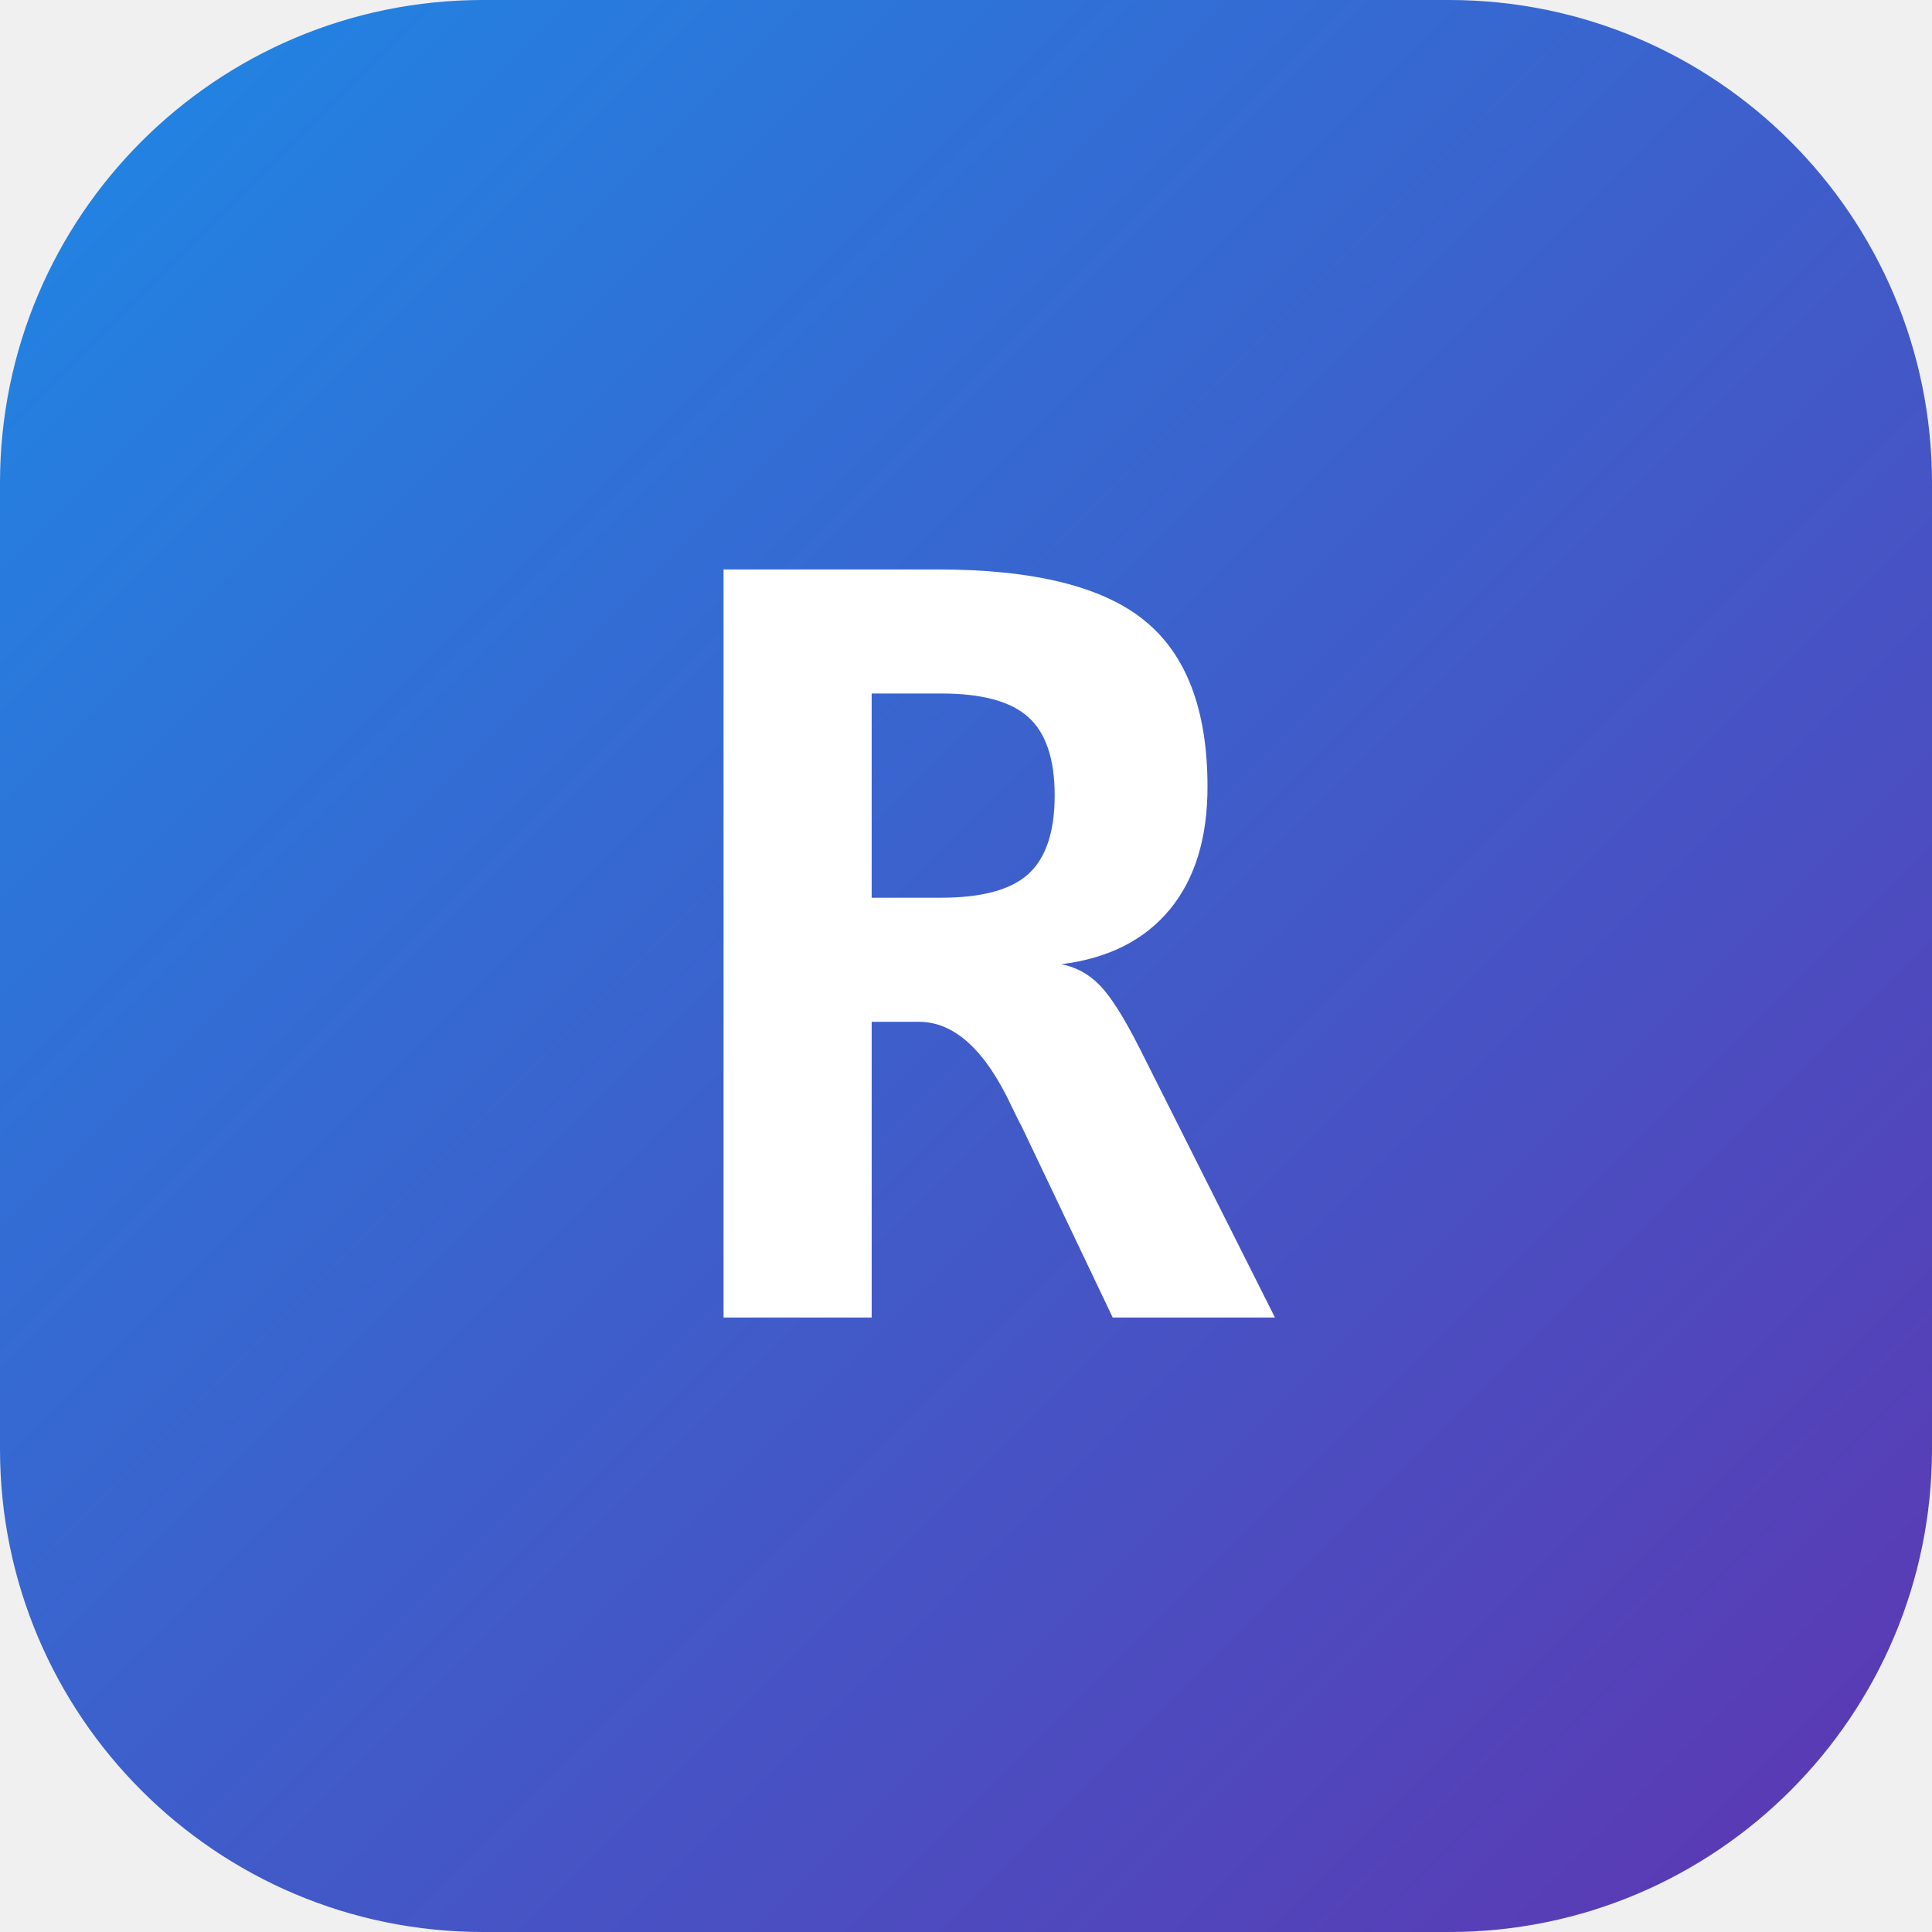
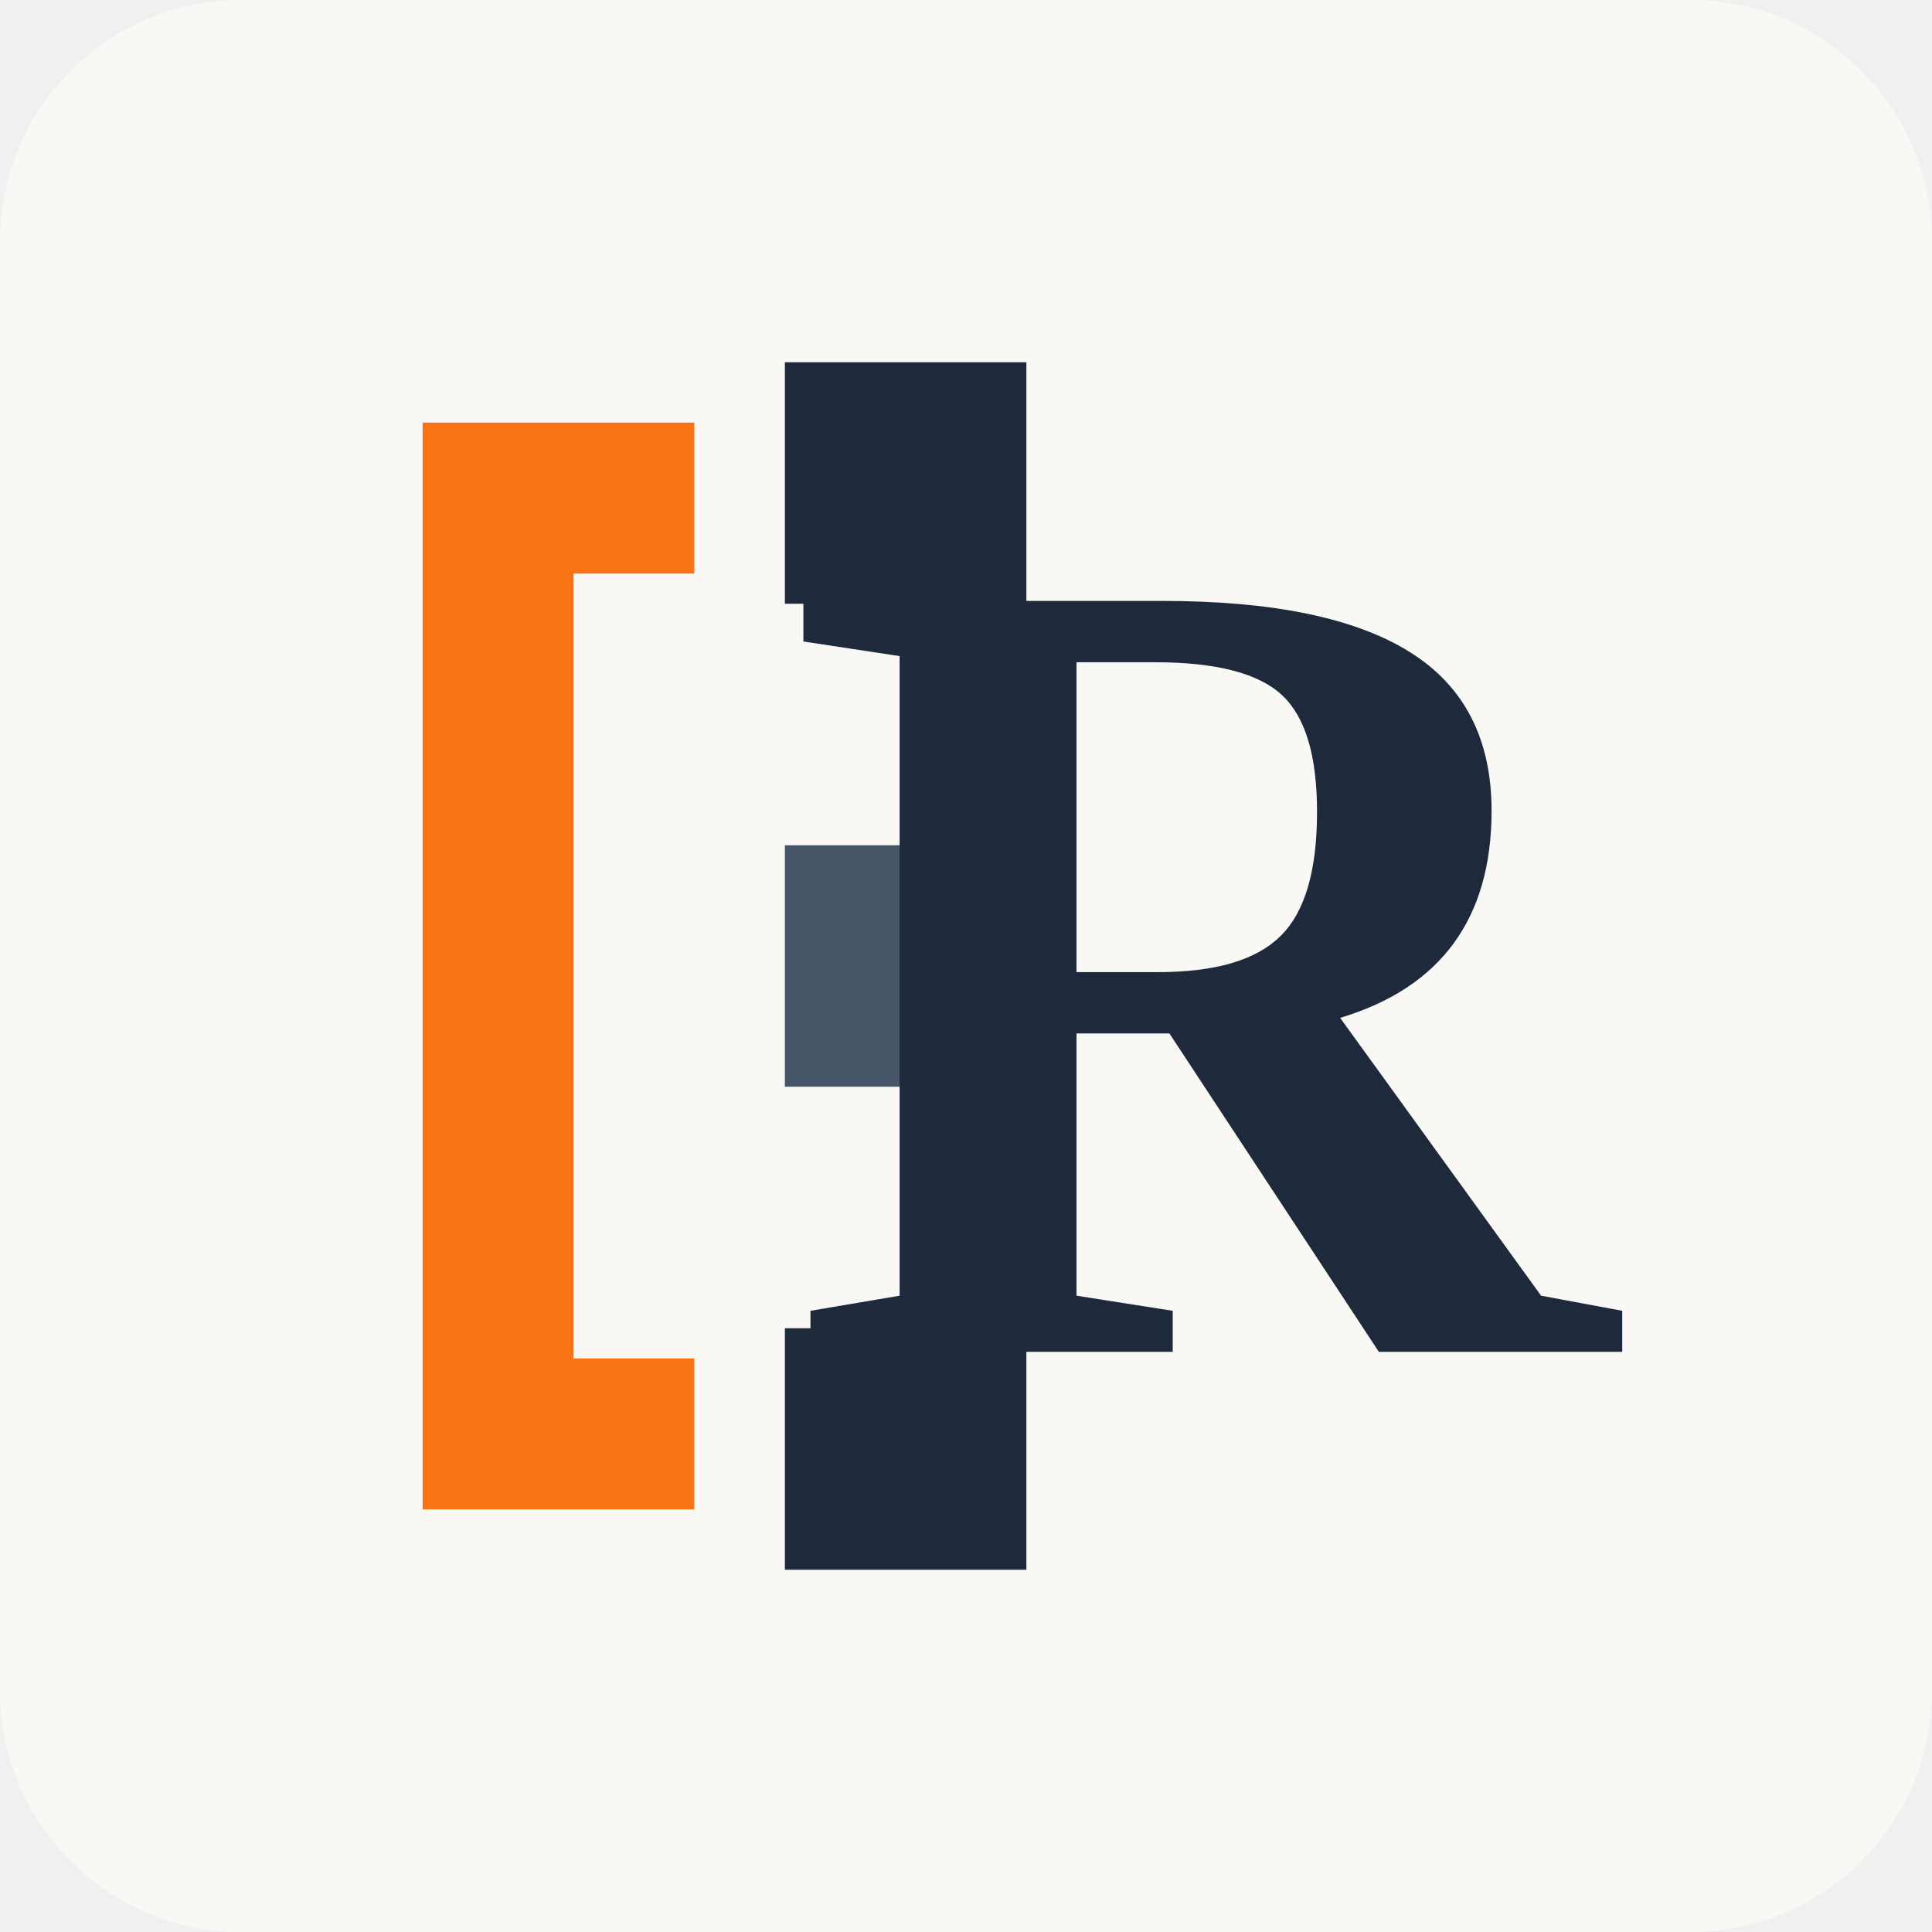
<svg xmlns="http://www.w3.org/2000/svg" viewBox="0 0 64 64">
-   <defs>
-     <linearGradient id="g" x1="0" y1="0" x2="1" y2="1">
-       <stop offset="0" stop-color="#1e88e5" />
-       <stop offset="1" stop-color="#5e35b1" />
-     </linearGradient>
-   </defs>
-   <rect width="64" height="64" rx="16" fill="url(#g)" />
-   <text x="50%" y="50%" dy="2" text-anchor="middle" dominant-baseline="middle" font-family="ui-monospace, SFMono-Regular, Menlo, monospace" font-size="34" font-weight="700" fill="#ffffff">R</text>
+   <rect width="64" height="64" rx="8" fill="#FAF8F5" />
+   <path d="M14 14h9v5h-4v26h4v5h-9z" fill="#F97316" />
+   <rect x="26" y="12" width="8" height="8" fill="#1E293B" />
+   <rect x="26" y="28" width="8" height="8" fill="#475569" />
+   <rect x="26" y="44" width="8" height="8" fill="#1E293B" />
+   <text x="62%" y="50%" dy="2" text-anchor="middle" dominant-baseline="middle" font-family="Georgia, Cambria, 'Times New Roman', serif" font-size="38" font-weight="800" fill="#1E293B">R</text>
</svg>
